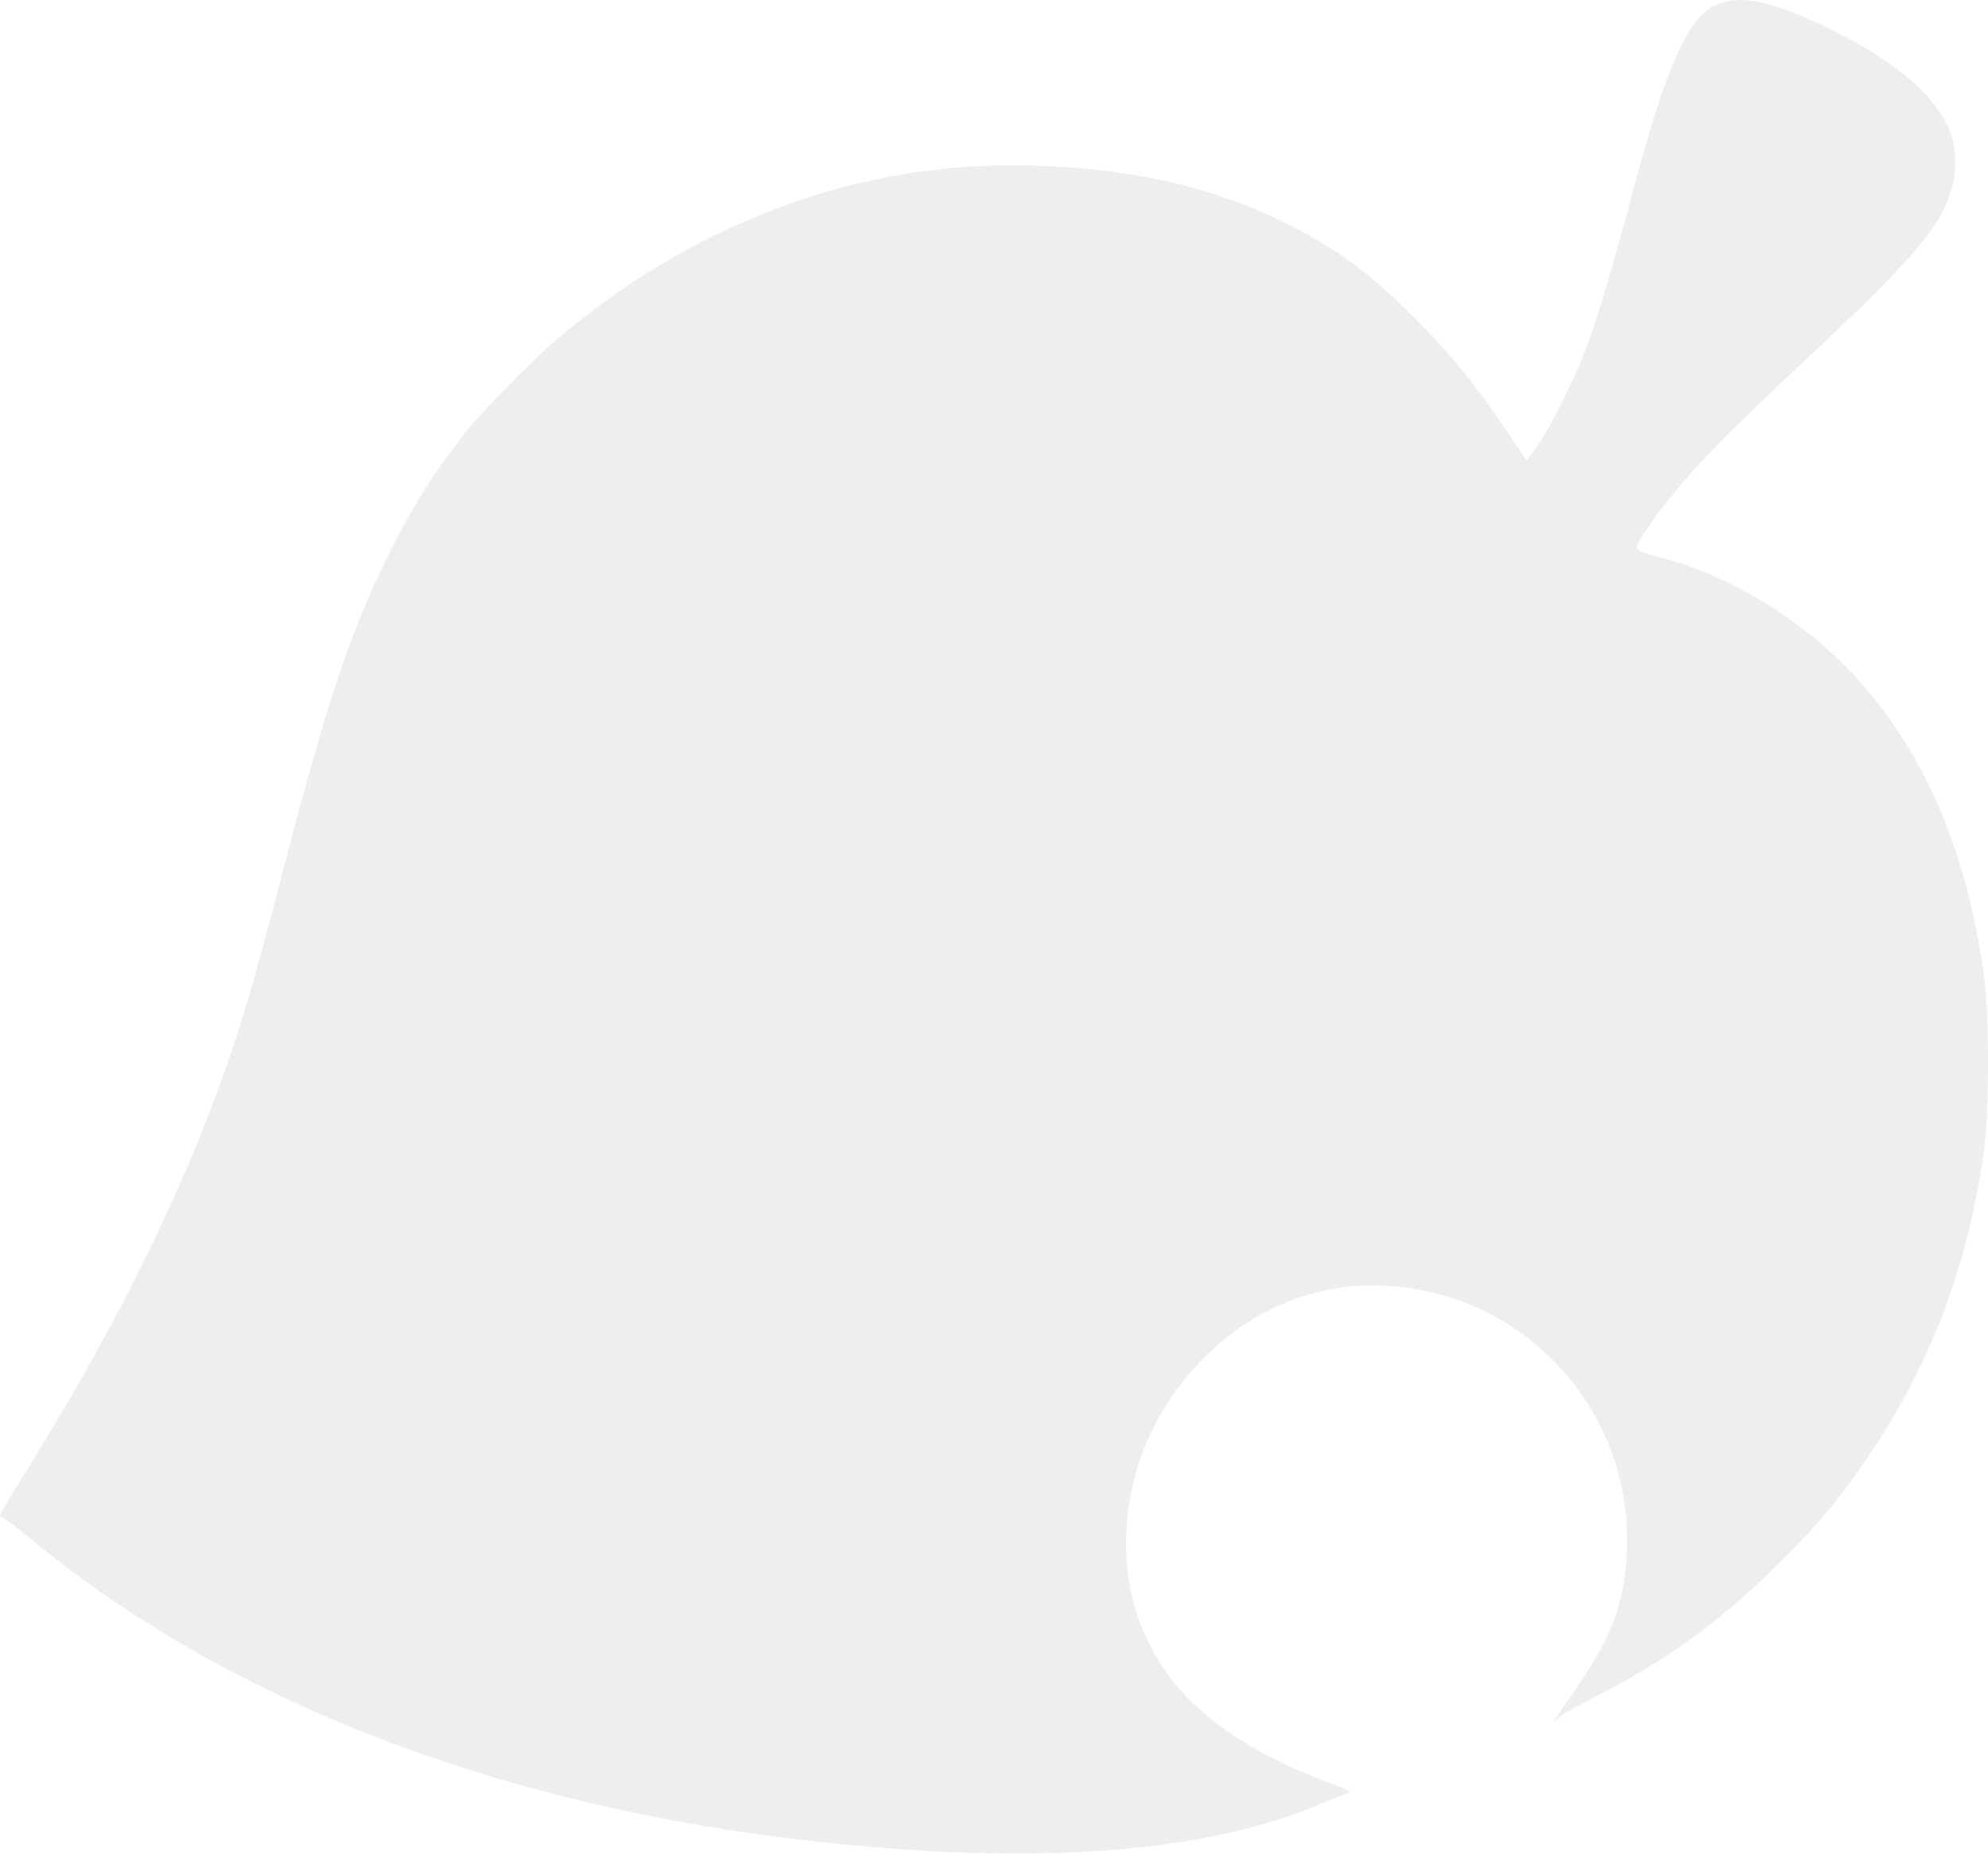
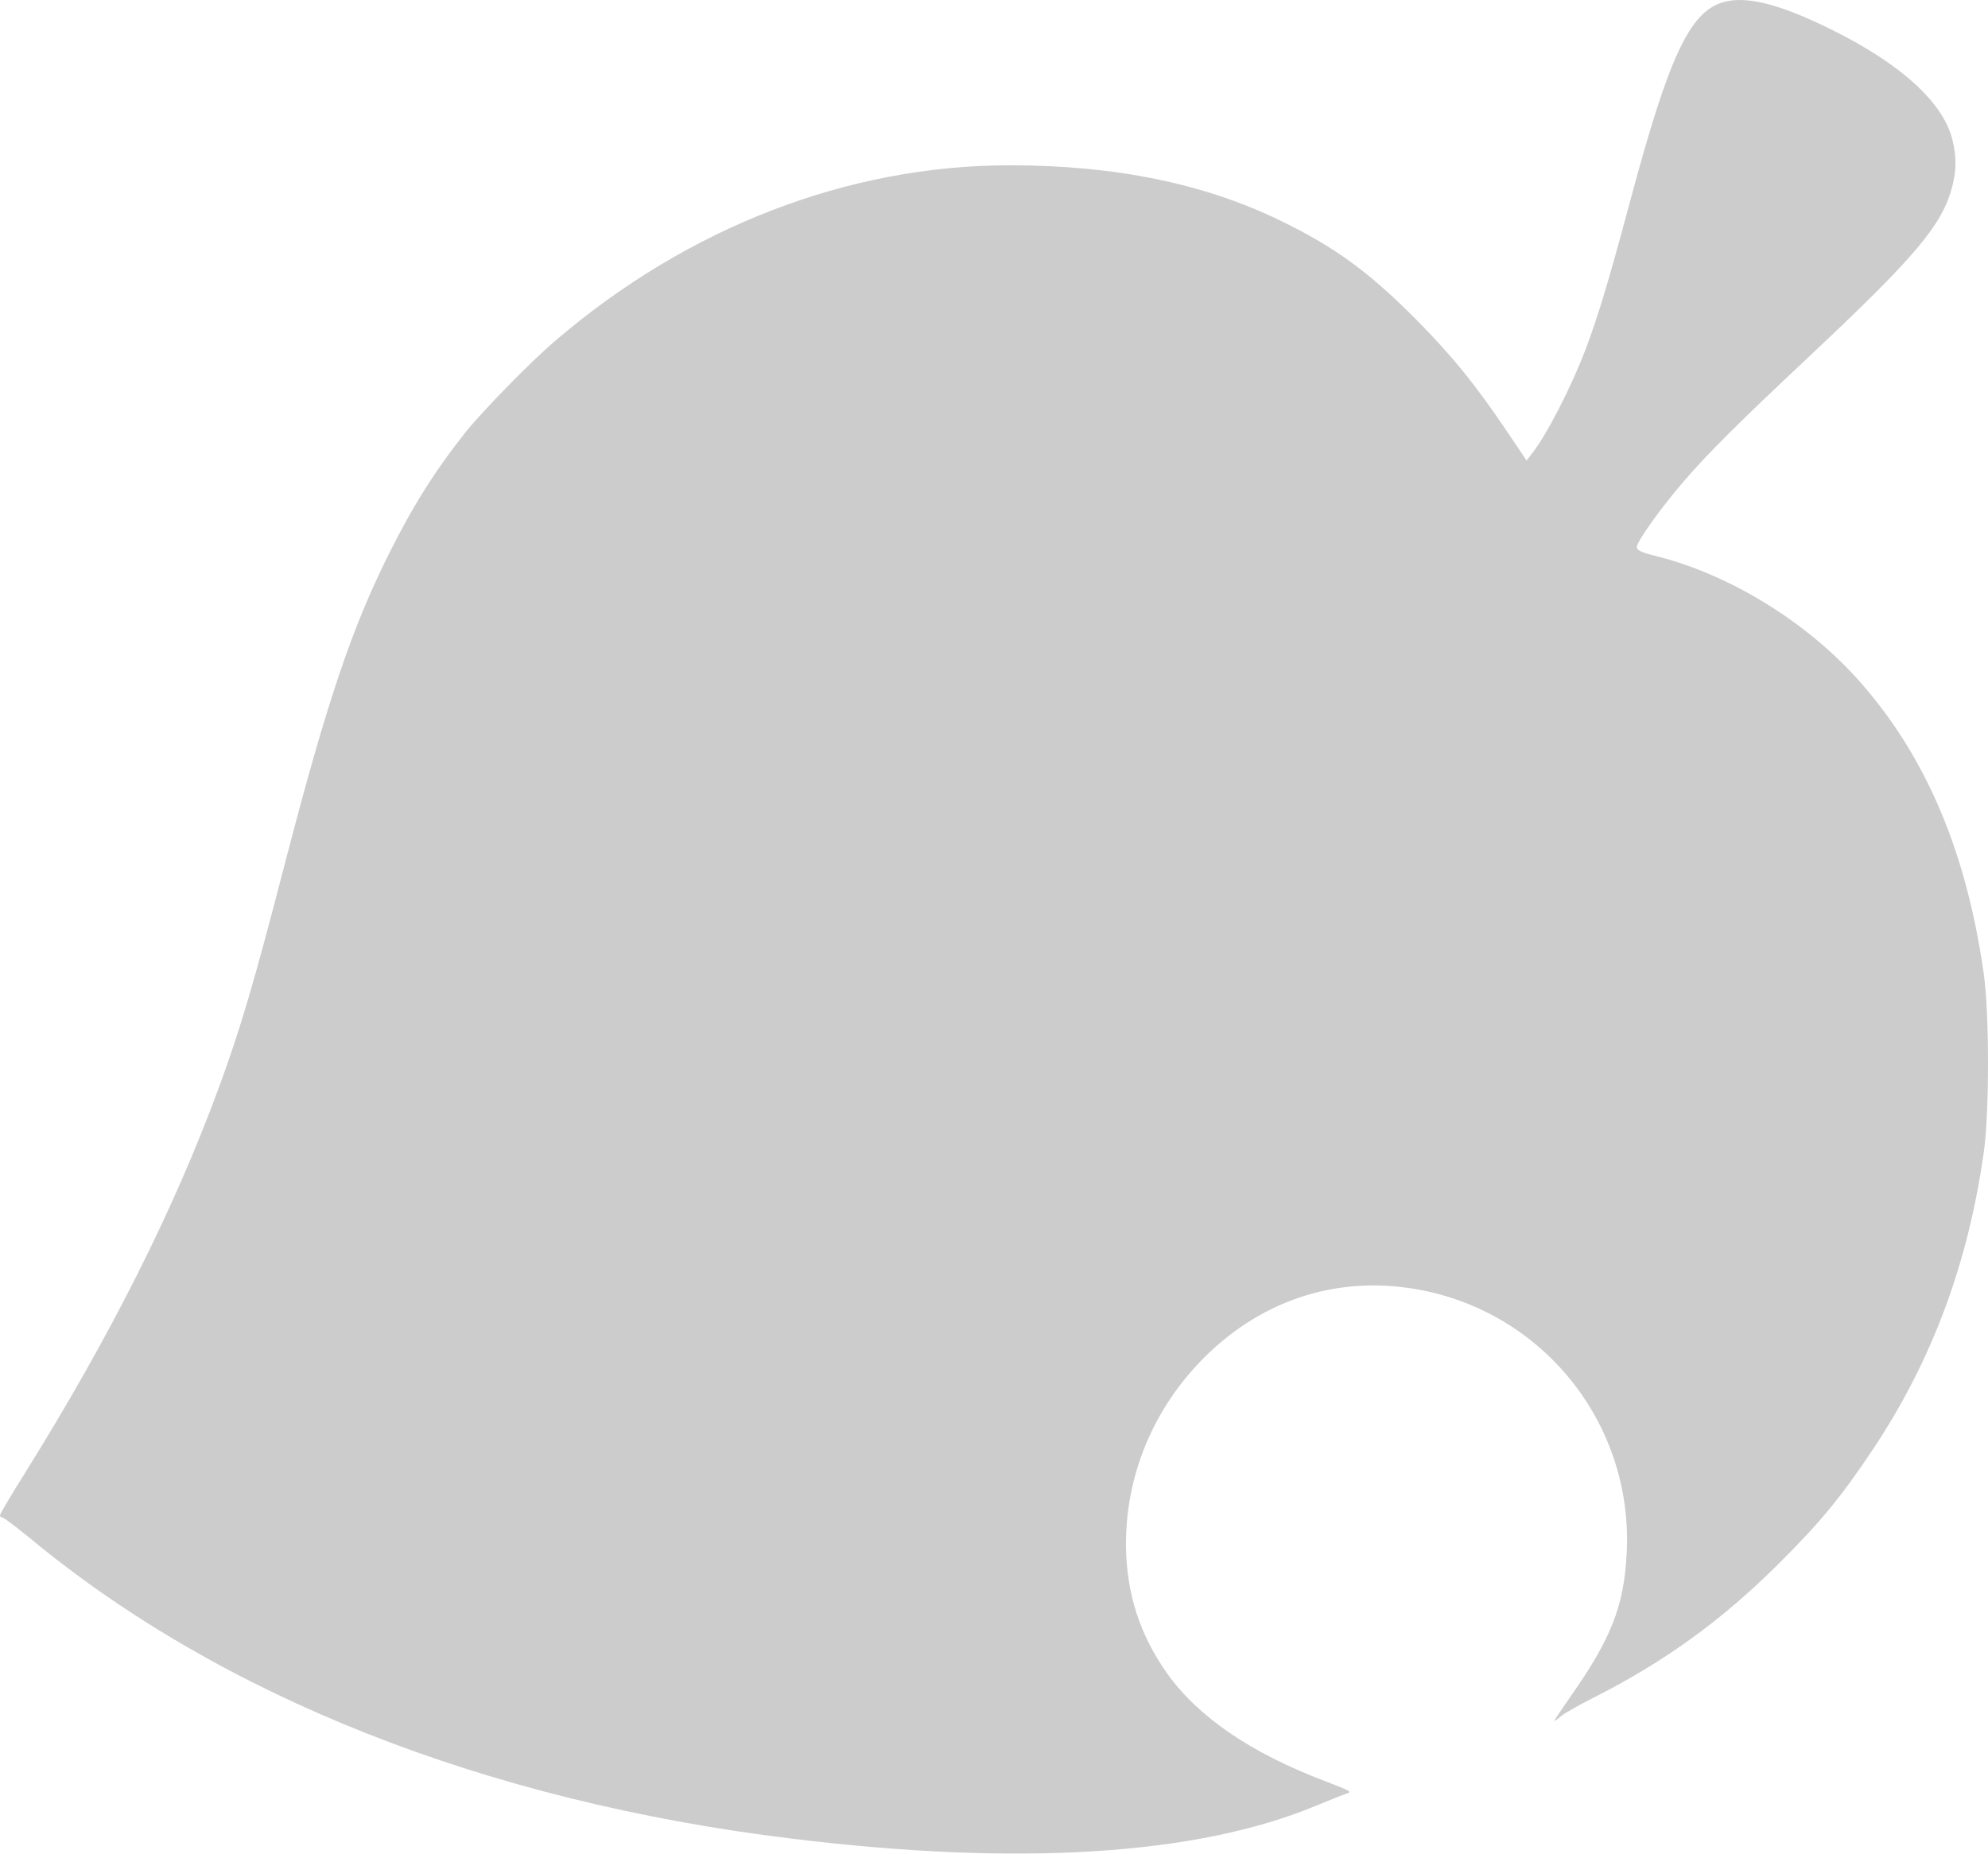
<svg xmlns="http://www.w3.org/2000/svg" version="1.1" id="Layer_1" width="200" height="186.517" viewBox="0 0 200 186.517" overflow="visible" enable-background="new 0 0 200 186.517" xml:space="preserve">
  <g transform="translate(0,1000) scale(0.1,-0.1)">
-     <path fill="#EEEEEE" d="M1732.368,9997.421c-32.793-10.479-53.535-55.098-91.68-197.192   c-21.865-81.646-32.568-117.334-45.059-150.571c-14.717-39.038-40.381-88.784-54.873-106.631l-4.912-6.465l-19.854,29.443   c-31.68,47.07-55.986,76.958-91.68,112.871c-47.734,47.964-81.426,72.5-136.074,99.043   c-76.289,37.256-166.191,55.771-272.148,55.771c-162.842,0-323.896-62.236-457.295-176.45   c-24.985-21.191-74.063-71.606-90.566-92.349c-30.786-38.818-53.091-74.287-77.183-122.69   c-37.251-74.507-62.236-149.014-103.281-306.724c-33.018-127.368-45.732-170.425-68.037-231.099   c-45.283-122.91-109.307-249.844-194.297-386.143C11.377,8495.932,0,8476.527,0,8475.414c0-1.348,1.118-2.461,2.456-2.461   s13.159-8.926,26.323-19.629c193.179-160.605,459.971-266.123,768.701-303.594c228.423-27.891,406.88-16.514,526.45,33.232   c12.266,5.127,25.654,10.488,29.668,11.826c7.139,2.227,6.689,2.451-21.191,13.164c-74.287,28.32-126.709,64.238-157.939,107.734   c-27.881,39.258-41.27,80.977-41.709,129.385c-0.225,71.162,27.881,138.301,79.414,189.609   c60.225,59.561,138.076,83.203,219.951,66.699c124.688-25.43,211.465-137.861,204.326-265.234   c-2.676-52.197-15.84-85.439-55.771-142.314c-9.365-13.389-16.953-24.766-16.953-25.43c0-0.674,3.125,1.563,6.699,4.688   c3.789,3.115,18.066,11.152,31.68,18.066c72.041,36.357,130.264,78.291,188.037,136.074c41.27,41.045,62.246,66.699,93.691,113.76   c59.56,89.229,96.142,187.158,111.982,300.029c5.576,39.258,5.576,139.199,0,178.457   c-17.178,122.246-57.549,218.169-124.033,293.789c-52.422,59.78-130.273,107.964-203.887,126.704   c-16.279,4.014-20.742,6.025-21.191,9.37c-0.664,4.683,23.652,39.038,47.744,66.919c23.867,27.661,53.311,57.109,122.461,122.021   c110.869,104.175,136.973,134.956,147.236,174.443c4.004,15.835,4.238,29.219,0.215,45.947   c-8.926,37.925-51.973,77.188-122.685,111.982C1789.253,9996.532,1755.347,10004.784,1732.368,9997.421z" />
+     <path fill="#CCCCCC" d="M1732.368,9997.421c-32.793-10.479-53.535-55.098-91.68-197.192   c-21.865-81.646-32.568-117.334-45.059-150.571c-14.717-39.038-40.381-88.784-54.873-106.631l-4.912-6.465l-19.854,29.443   c-31.68,47.07-55.986,76.958-91.68,112.871c-47.734,47.964-81.426,72.5-136.074,99.043   c-76.289,37.256-166.191,55.771-272.148,55.771c-162.842,0-323.896-62.236-457.295-176.45   c-24.985-21.191-74.063-71.606-90.566-92.349c-30.786-38.818-53.091-74.287-77.183-122.69   c-37.251-74.507-62.236-149.014-103.281-306.724c-33.018-127.368-45.732-170.425-68.037-231.099   c-45.283-122.91-109.307-249.844-194.297-386.143C11.377,8495.932,0,8476.527,0,8475.414c0-1.348,1.118-2.461,2.456-2.461   s13.159-8.926,26.323-19.629c193.179-160.605,459.971-266.123,768.701-303.594c228.423-27.891,406.88-16.514,526.45,33.232   c12.266,5.127,25.654,10.488,29.668,11.826c7.139,2.227,6.689,2.451-21.191,13.164c-74.287,28.32-126.709,64.238-157.939,107.734   c-27.881,39.258-41.27,80.977-41.709,129.385c-0.225,71.162,27.881,138.301,79.414,189.609   c60.225,59.561,138.076,83.203,219.951,66.699c124.688-25.43,211.465-137.861,204.326-265.234   c-2.676-52.197-15.84-85.439-55.771-142.314c-9.365-13.389-16.953-24.766-16.953-25.43c0-0.674,3.125,1.563,6.699,4.688   c3.789,3.115,18.066,11.152,31.68,18.066c72.041,36.357,130.264,78.291,188.037,136.074c41.27,41.045,62.246,66.699,93.691,113.76   c59.56,89.229,96.142,187.158,111.982,300.029c5.576,39.258,5.576,139.199,0,178.457   c-17.178,122.246-57.549,218.169-124.033,293.789c-52.422,59.78-130.273,107.964-203.887,126.704   c-16.279,4.014-20.742,6.025-21.191,9.37c-0.664,4.683,23.652,39.038,47.744,66.919c23.867,27.661,53.311,57.109,122.461,122.021   c110.869,104.175,136.973,134.956,147.236,174.443c4.004,15.835,4.238,29.219,0.215,45.947   c-8.926,37.925-51.973,77.188-122.685,111.982C1789.253,9996.532,1755.347,10004.784,1732.368,9997.421z" />
  </g>
</svg>
